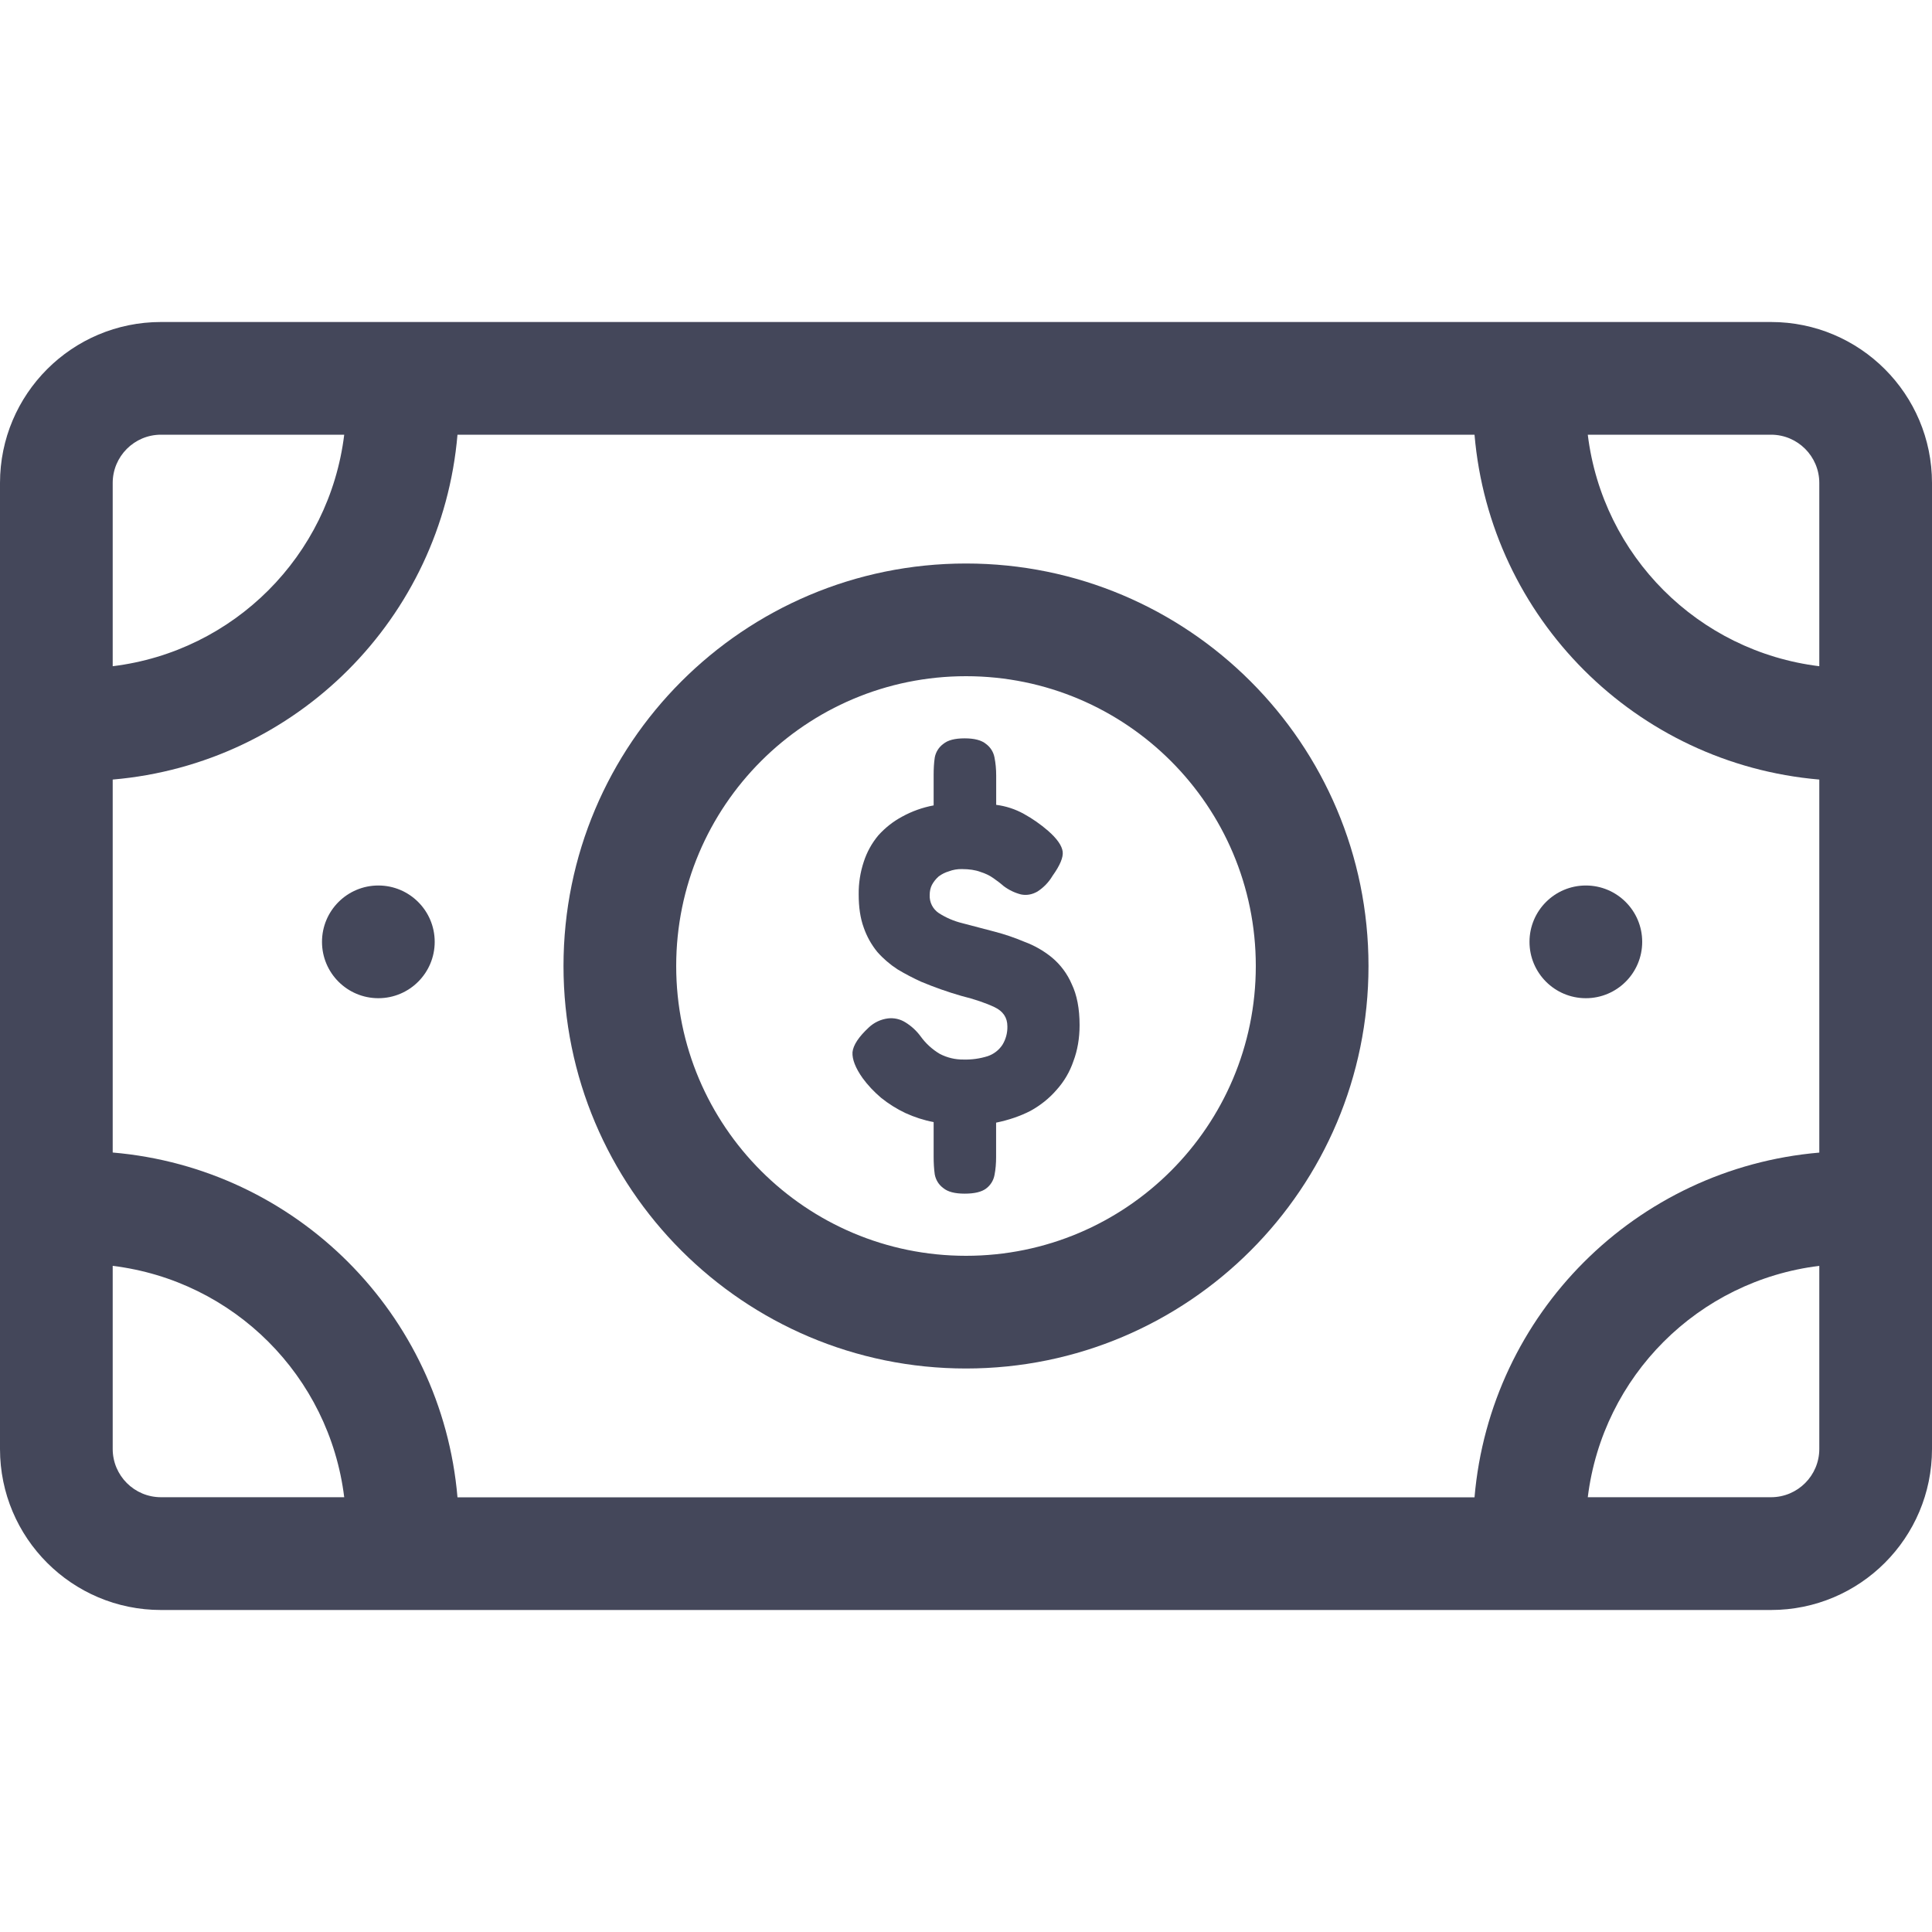
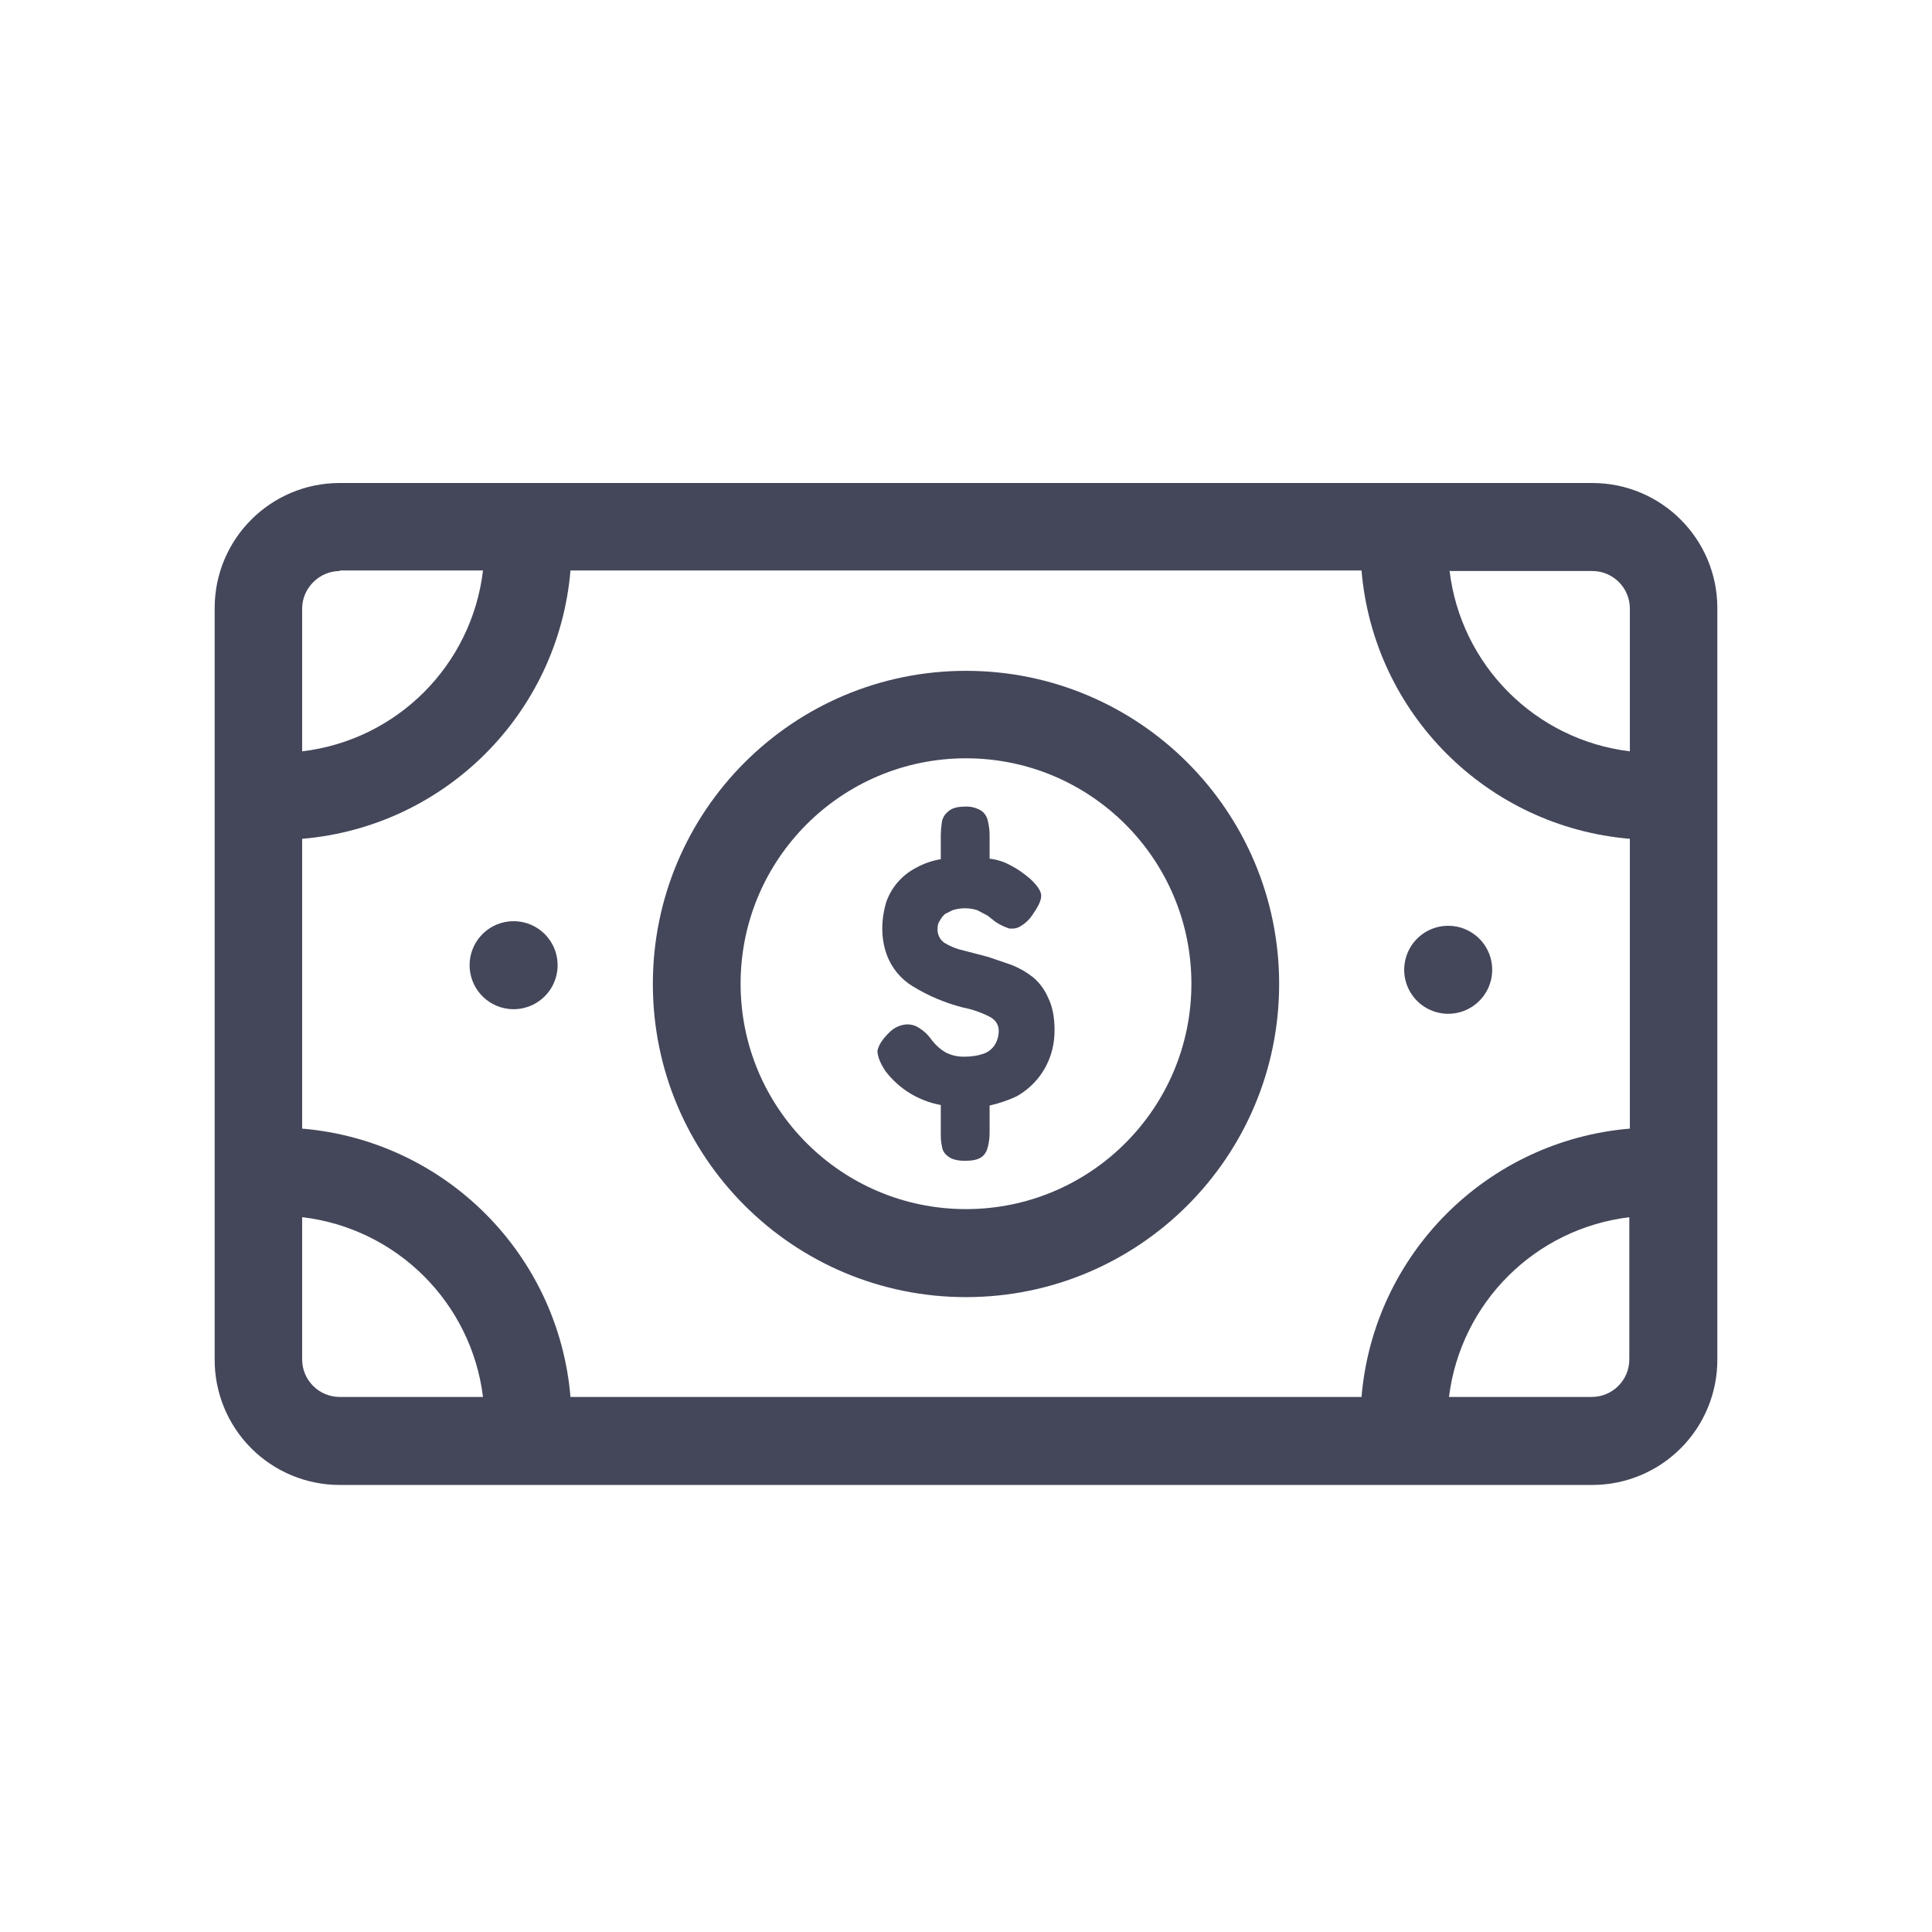
- <svg xmlns="http://www.w3.org/2000/svg" width="24" height="24" fill="none">
-   <g opacity=".8" fill-rule="evenodd" clip-rule="evenodd" fill="#151931">
-     <path d="M13.334 13.183c.051-.135.077-.285.077-.448 0-.205-.033-.376-.098-.511a.884.884 0 0 0-.245-.329 1.192 1.192 0 0 0-.343-.196 2.684 2.684 0 0 0-.371-.126l-.4-.105a.96.96 0 0 1-.293-.126.255.255 0 0 1-.112-.224c0-.047.009-.089.028-.126a.377.377 0 0 1 .084-.105.399.399 0 0 1 .126-.063.43.43 0 0 1 .16-.028c.094 0 .171.012.232.035.06.019.114.044.16.077.047.033.09.065.127.098a.61.61 0 0 0 .217.105c.07.014.137.002.203-.035a.588.588 0 0 0 .189-.196c.093-.13.135-.231.126-.301-.01-.075-.07-.161-.182-.259a1.758 1.758 0 0 0-.301-.21.96.96 0 0 0-.343-.112v-.364c0-.08-.007-.154-.021-.224a.269.269 0 0 0-.105-.168c-.056-.047-.145-.07-.266-.07-.122 0-.21.023-.266.07a.269.269 0 0 0-.105.168c-.01.065-.014.138-.014.217v.378a1.303 1.303 0 0 0-.392.14c-.112.06-.21.138-.294.231a.98.98 0 0 0-.182.329 1.235 1.235 0 0 0-.063.406c0 .159.02.296.063.413a.987.987 0 0 0 .168.301c.074.084.158.156.252.217.093.056.191.107.294.154.168.07.333.128.497.175.168.042.305.089.413.14.107.051.16.13.16.238a.418.418 0 0 1-.062.231.355.355 0 0 1-.182.14.917.917 0 0 1-.301.042.62.62 0 0 1-.294-.07.787.787 0 0 1-.238-.217.666.666 0 0 0-.19-.175.333.333 0 0 0-.216-.049.424.424 0 0 0-.238.112c-.126.117-.194.22-.203.308-.005.089.037.196.126.322.065.089.142.17.23.245.094.075.194.138.302.189.112.051.228.089.35.112v.427c0 .08.004.154.014.224.014.07.049.126.105.168.056.047.144.07.266.07.121 0 .21-.021.266-.063a.269.269 0 0 0 .105-.168c.014-.07.02-.145.02-.224v-.427c.16-.033.302-.082.428-.147.126-.07.233-.156.322-.259a1.02 1.02 0 0 0 .21-.357Z" fill="#151931" />
-     <path fill-rule="evenodd" clip-rule="evenodd" d="M12 17a5 5 0 1 0 0-10 5 5 0 0 0 0 10Zm0-1.4a3.6 3.6 0 1 0 0-7.2 3.6 3.6 0 0 0 0 7.2Z" fill="#151931" />
-     <path d="M4.7 12.4a.7.7 0 1 0 0-1.4.7.7 0 0 0 0 1.4ZM20.4 11.7a.7.7 0 1 1-1.4 0 .7.7 0 0 1 1.4 0Z" fill="#151931" />
-     <path fill-rule="evenodd" clip-rule="evenodd" d="M2 4a2 2 0 0 0-2 2v12a2 2 0 0 0 2 2h20a2 2 0 0 0 2-2V6a2 2 0 0 0-2-2H2Zm16.317 1.4H5.683A4.701 4.701 0 0 1 1.4 9.684v4.633A4.701 4.701 0 0 1 5.683 18.6h12.634a4.701 4.701 0 0 1 4.283-4.282V9.684A4.701 4.701 0 0 1 18.317 5.4ZM1.4 18v-2.275a3.302 3.302 0 0 1 2.876 2.874H2a.6.6 0 0 1-.6-.6Zm21.2-2.275a3.302 3.302 0 0 0-2.876 2.874H22a.6.6 0 0 0 .6-.6v-2.274ZM2 5.4h2.276A3.302 3.302 0 0 1 1.4 8.276V6a.6.6 0 0 1 .6-.6Zm17.724 0A3.302 3.302 0 0 0 22.6 8.276V6a.6.6 0 0 0-.6-.6h-2.276Z" fill="#151931" />
+ <svg xmlns="http://www.w3.org/2000/svg" width="36" height="36" viewBox="0 0 36 36">
+   <g fill="#151931" opacity=".8">
+     <path d="M19.56 19.71c.06-.16.09-.33.09-.52 0-.24-.04-.44-.12-.6a1.03 1.03 0 0 0-.28-.38 1.6 1.6 0 0 0-.4-.23l-.44-.15-.46-.12a1.12 1.12 0 0 1-.35-.14.3.3 0 0 1-.13-.27c0-.05.01-.1.04-.14a.44.44 0 0 1 .1-.13l.14-.07a.76.76 0 0 1 .46 0l.19.1.14.11c.1.07.18.1.26.13.08.01.16 0 .23-.05a.69.69 0 0 0 .22-.22c.11-.16.16-.27.15-.36-.01-.08-.08-.18-.21-.3-.12-.1-.23-.18-.35-.24a1.05 1.05 0 0 0-.4-.13v-.43c0-.09-.01-.18-.03-.26a.31.31 0 0 0-.12-.2.52.52 0 0 0-.31-.08c-.14 0-.25.03-.31.09a.31.31 0 0 0-.12.2 1.8 1.8 0 0 0-.02.24v.45a1.4 1.4 0 0 0-.46.16 1.14 1.14 0 0 0-.56.65c-.04.14-.07.3-.07.48s.03.34.08.48a1.15 1.15 0 0 0 .49.6 3.39 3.39 0 0 0 .92.39c.2.04.36.1.48.16.13.06.2.15.2.28a.5.5 0 0 1-.08.27.41.41 0 0 1-.22.16c-.09.03-.2.05-.35.05a.73.73 0 0 1-.34-.08.92.92 0 0 1-.28-.26.78.78 0 0 0-.22-.2.39.39 0 0 0-.25-.06.5.5 0 0 0-.28.13c-.15.14-.22.26-.24.36 0 .1.05.23.15.38a1.67 1.67 0 0 0 1.03.63v.5c0 .1 0 .18.02.26.01.09.05.15.12.2.06.05.17.08.31.08.14 0 .24-.02.31-.07s.1-.12.12-.2c.02-.08.03-.17.03-.26v-.5c.18-.04.35-.1.5-.17a1.37 1.37 0 0 0 .62-.72Z" />
+     <path fill-rule="evenodd" d="M18 24.17a5.83 5.83 0 1 0 0-11.67 5.83 5.83 0 0 0 0 11.67Zm0-1.64a4.2 4.2 0 1 0 0-8.4 4.2 4.2 0 0 0 0 8.4Z" clip-rule="evenodd" />
+     <path d="M9.48 18.8a.82.82 0 1 0 0-1.63.82.82 0 0 0 0 1.63Zm18.32-.82a.82.82 0 1 1-1.63 0 .82.82 0 0 1 1.63 0Z" />
+     <path fill-rule="evenodd" d="M6.33 9A2.33 2.33 0 0 0 4 11.33v14a2.33 2.33 0 0 0 2.33 2.34h23.34A2.33 2.33 0 0 0 32 25.33v-14A2.33 2.33 0 0 0 29.67 9H6.33Zm19.04 1.63H10.63a5.48 5.48 0 0 1-5 5v5.4a5.48 5.48 0 0 1 5 5h14.74a5.48 5.48 0 0 1 5-5v-5.4a5.48 5.48 0 0 1-5-5ZM5.63 25.33v-2.65A3.85 3.85 0 0 1 9 26.03H6.33a.7.7 0 0 1-.7-.7Zm24.74-2.65A3.85 3.85 0 0 0 27 26.03h2.66a.7.7 0 0 0 .7-.7v-2.65ZM6.33 10.63H9A3.85 3.85 0 0 1 5.63 14v-2.66c0-.38.32-.7.7-.7Zm20.68 0A3.85 3.85 0 0 0 30.37 14v-2.66a.7.7 0 0 0-.7-.7H27Z" clip-rule="evenodd" />
  </g>
</svg>
